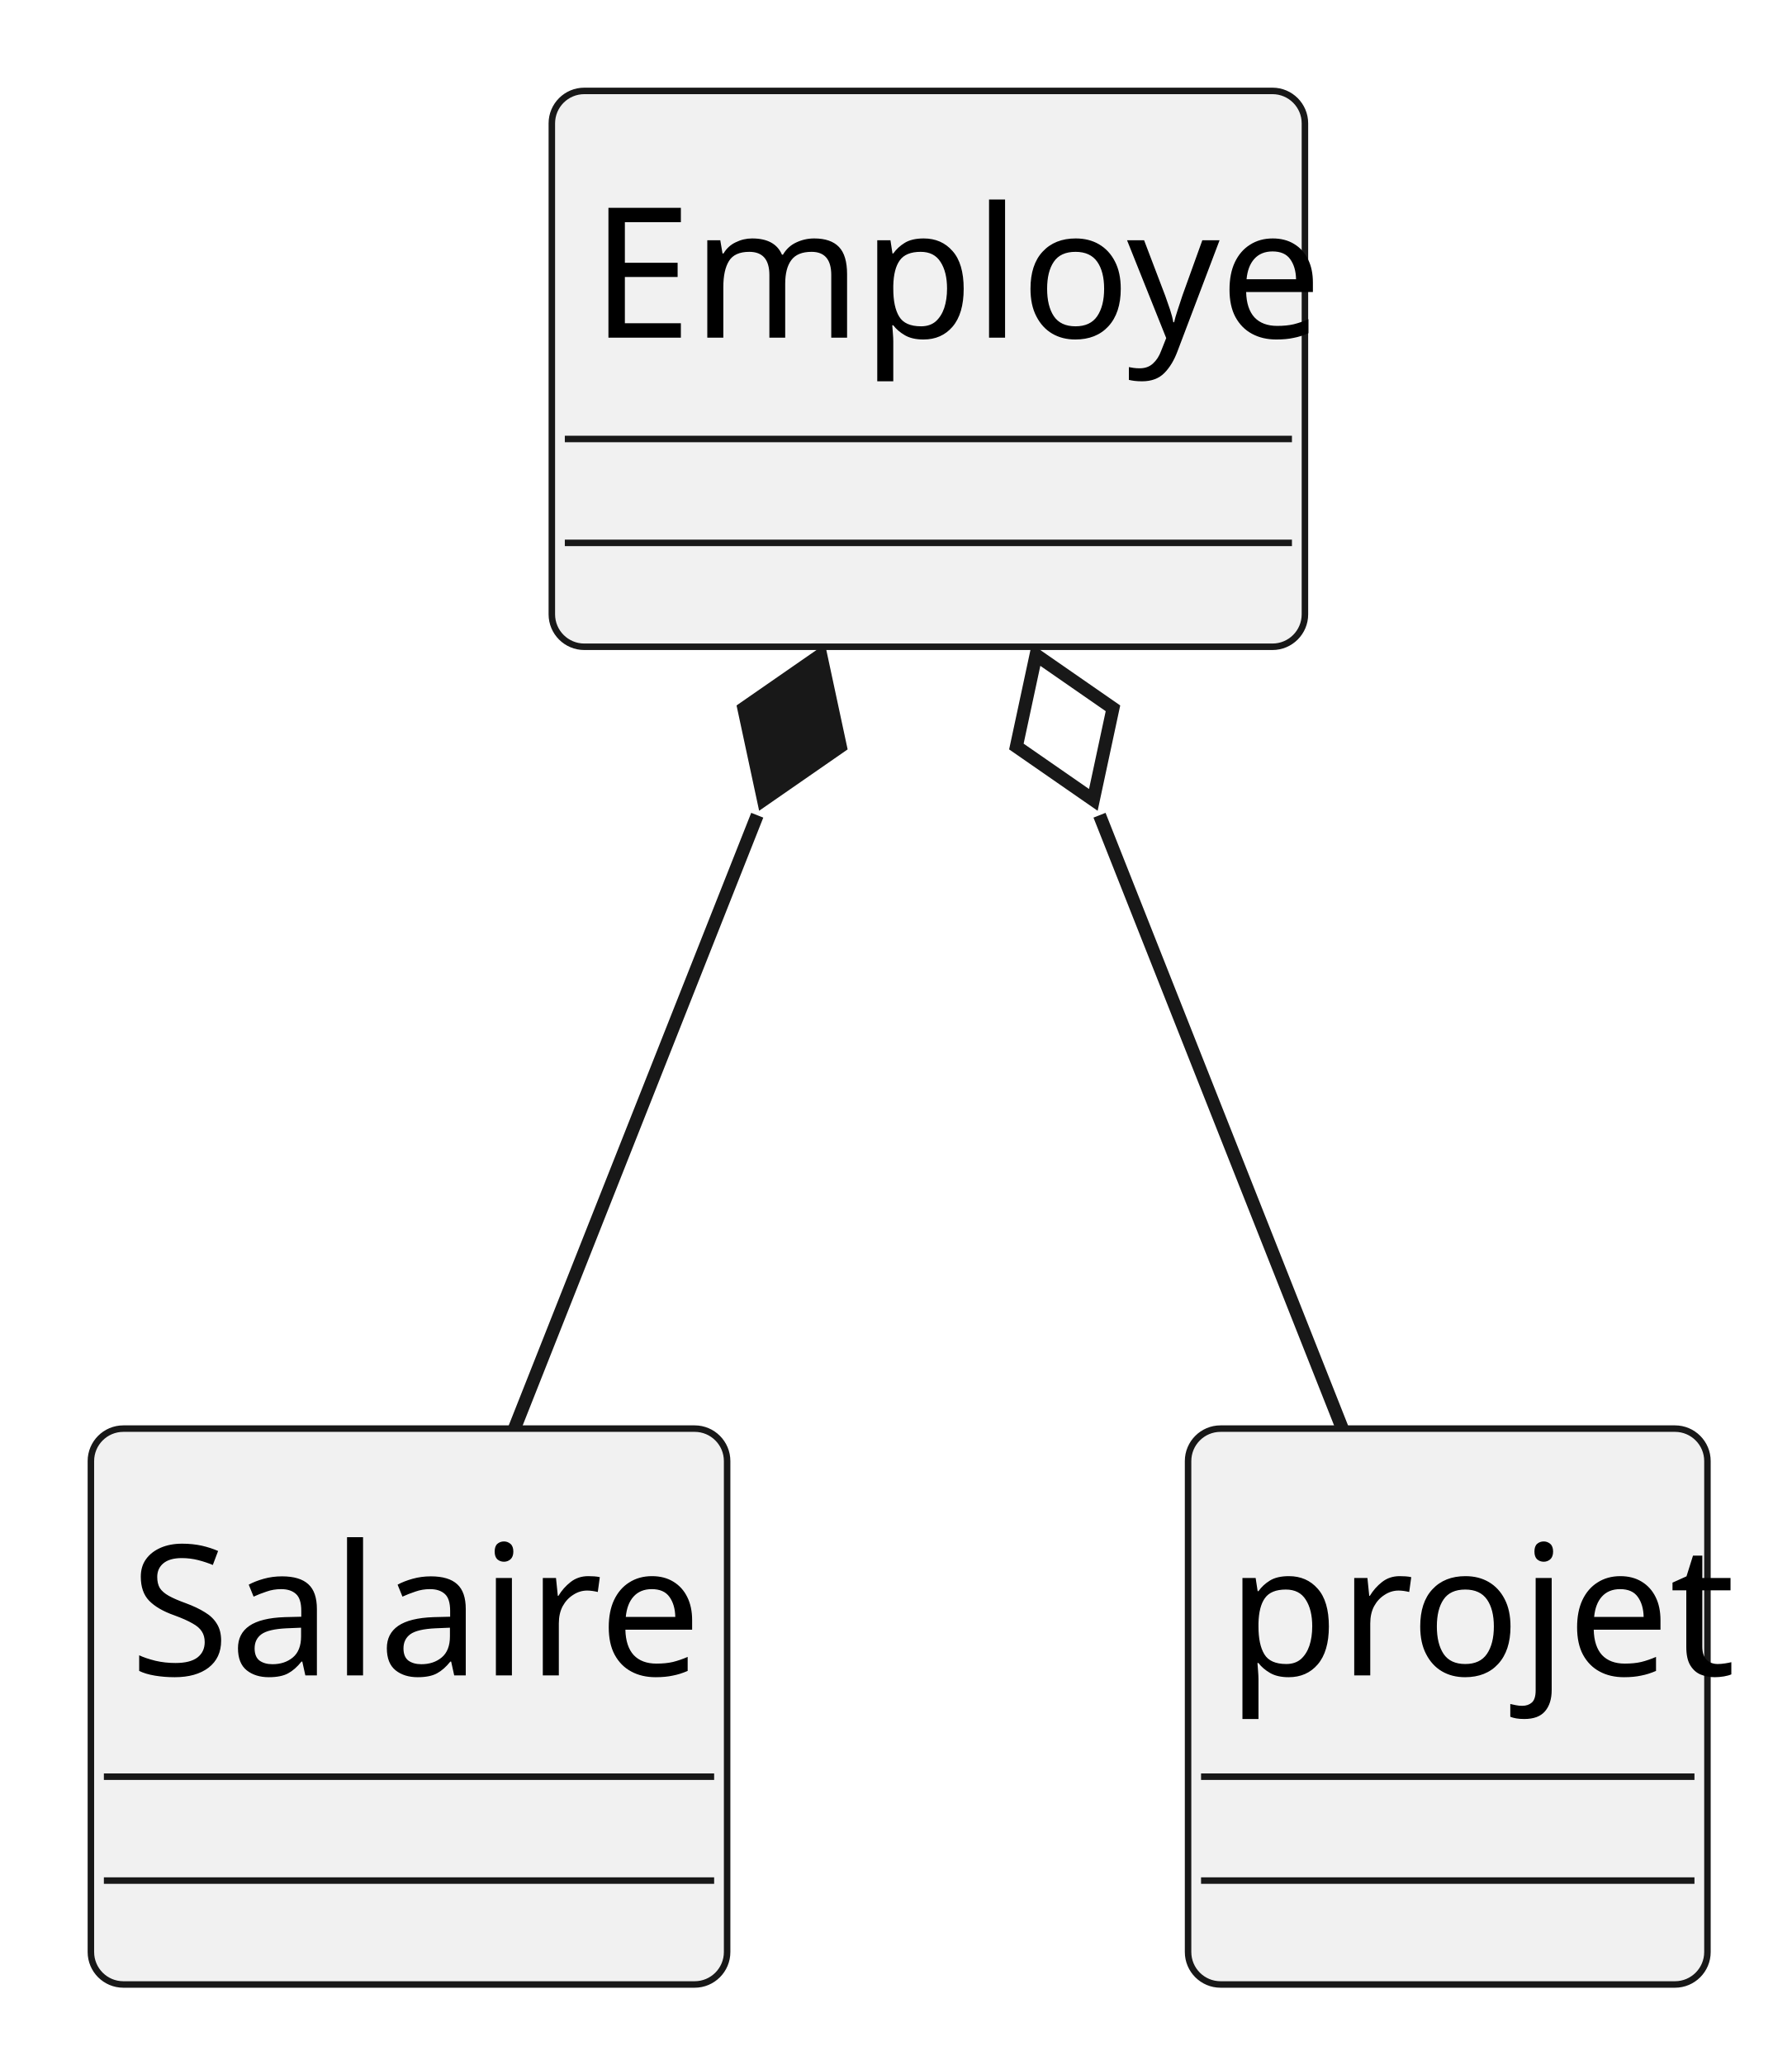
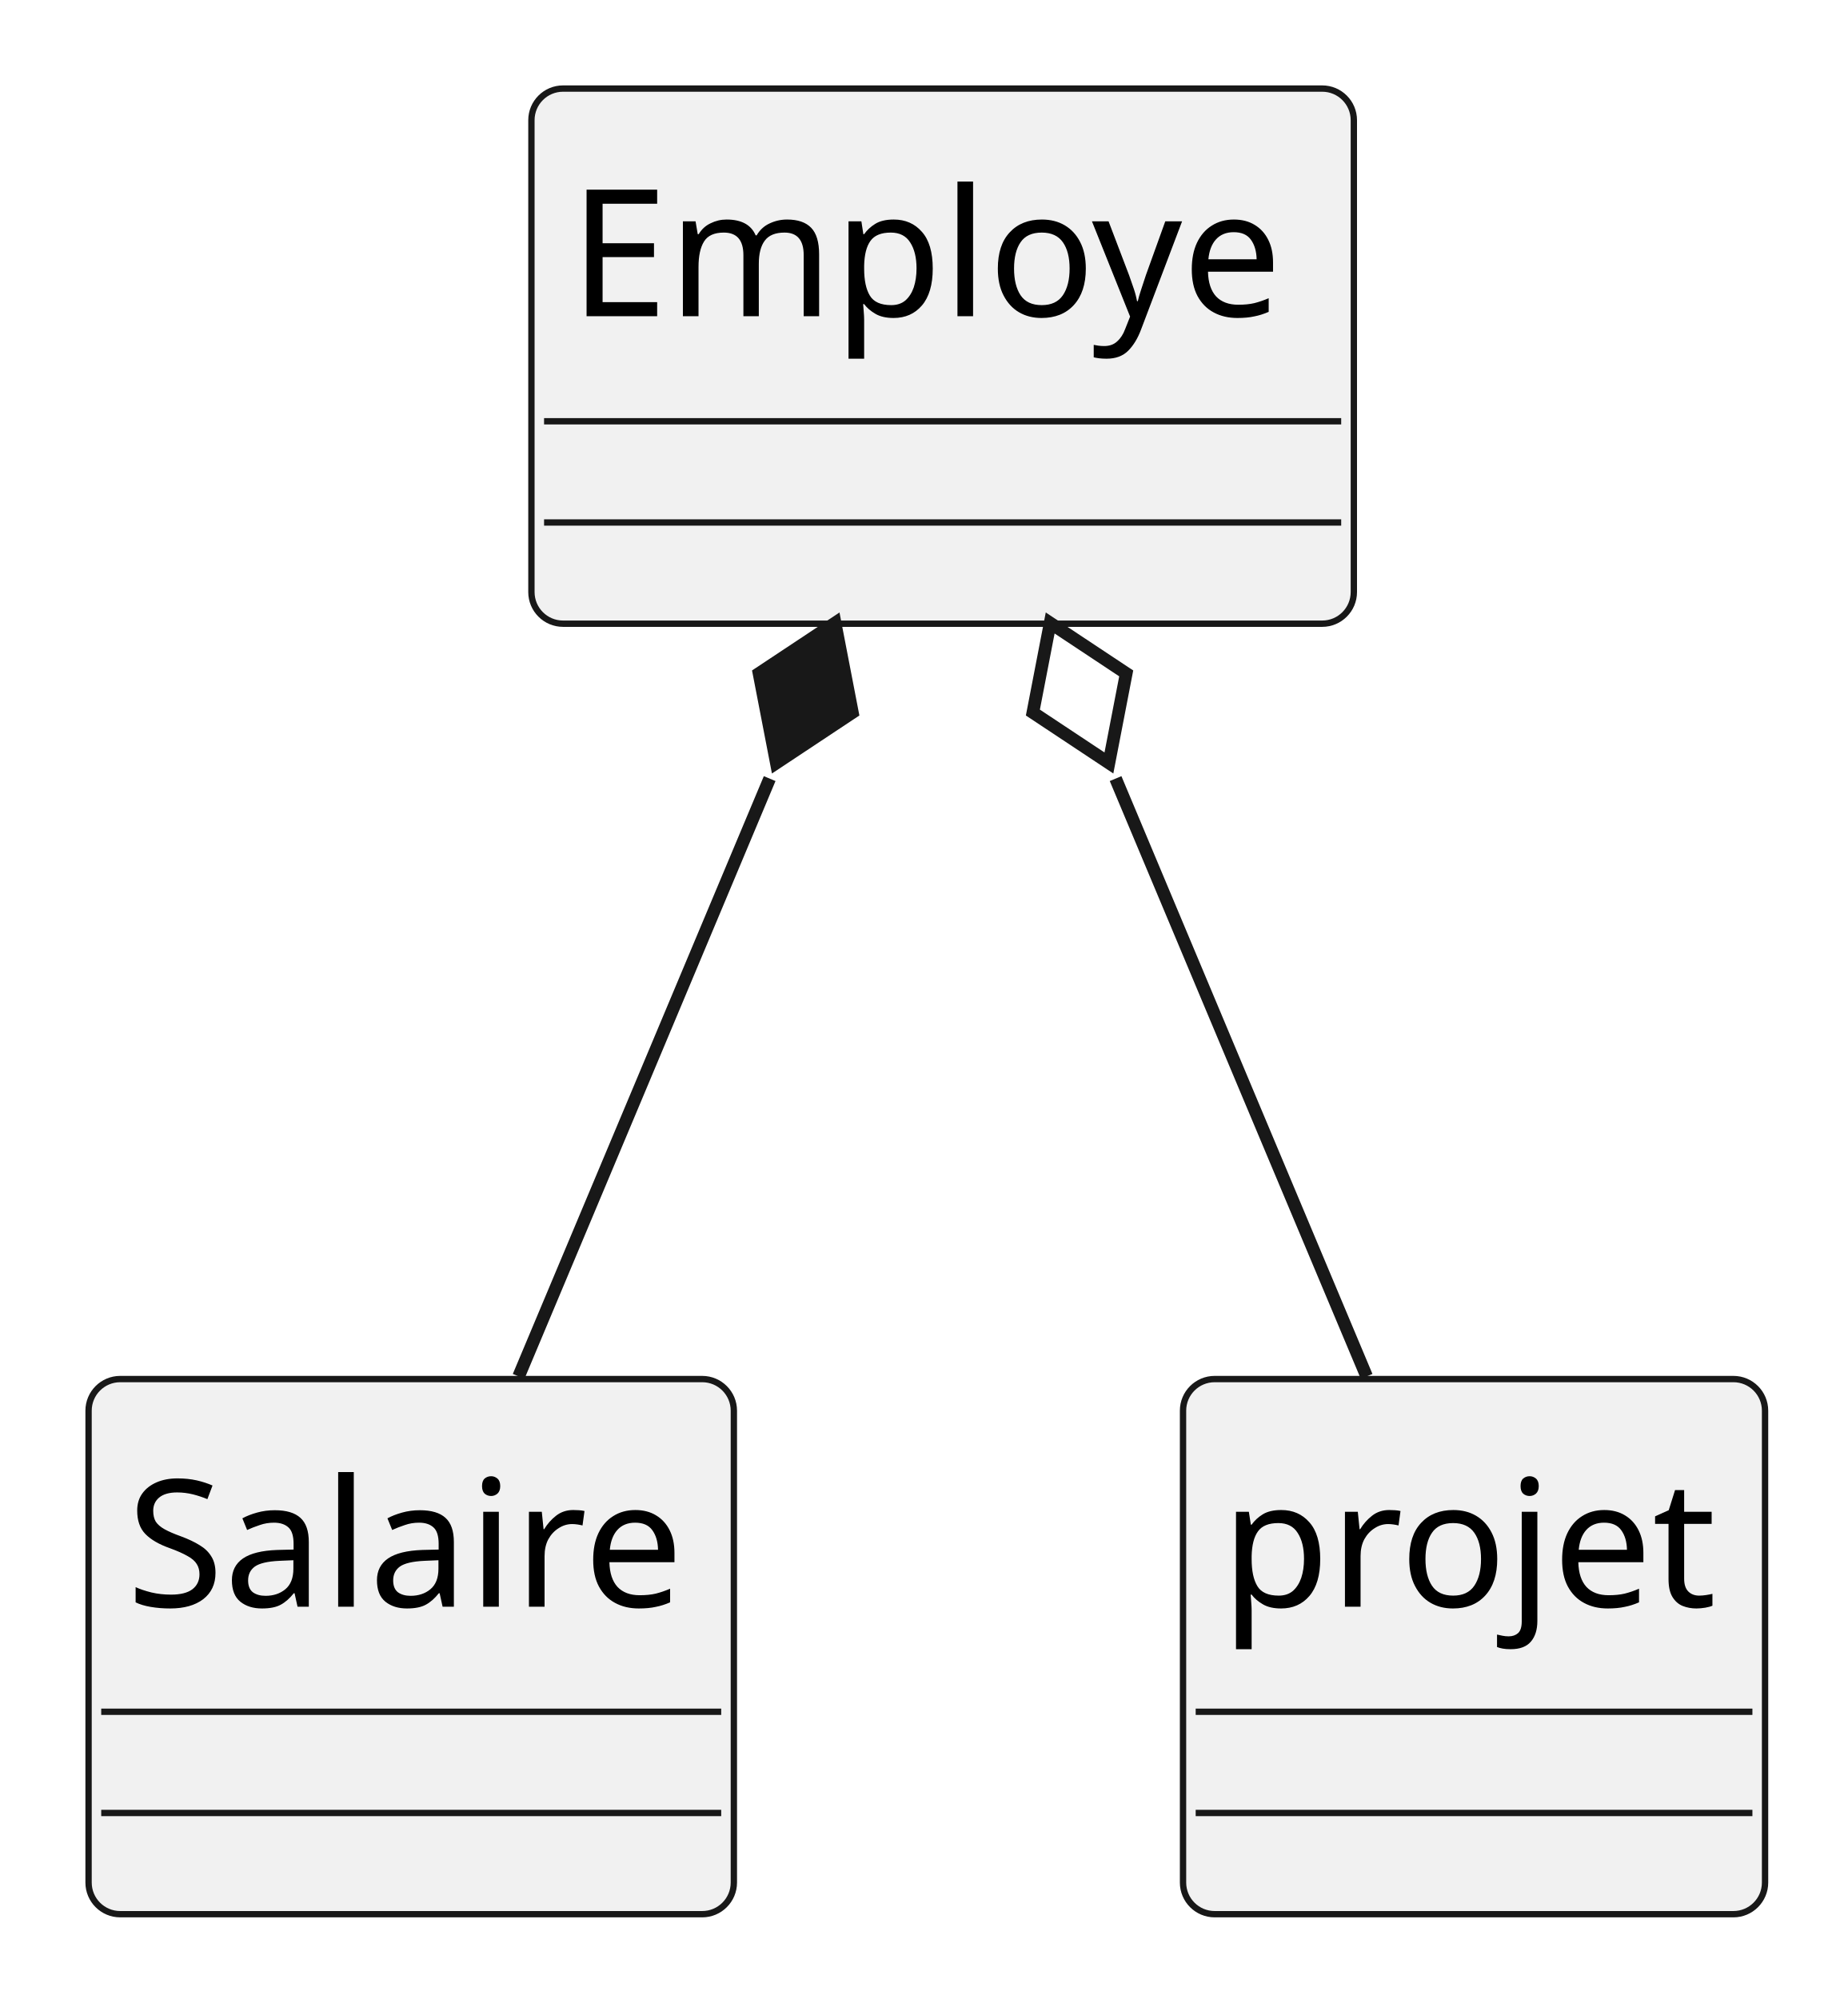
- <svg xmlns="http://www.w3.org/2000/svg" contentStyleType="text/css" height="159px" preserveAspectRatio="none" style="width:138px;height:159px;background:#FFFFFF;" version="1.1" viewBox="0 0 138 159" width="138px" zoomAndPan="magnify">
+ <svg xmlns="http://www.w3.org/2000/svg" contentStyleType="text/css" height="158px" preserveAspectRatio="none" style="width:146px;height:158px;background:#FFFFFF;" version="1.1" viewBox="0 0 146 158" width="146px" zoomAndPan="magnify">
  <defs />
  <g>
    <g id="elem_Employe">
-       <rect fill="#F1F1F1" height="42.8" id="Employe" rx="2.5" ry="2.5" style="stroke:#181818;stroke-width:0.5;" width="58" x="42.5" y="7" />
-       <text fill="#000000" font-family="sans-serif" font-size="14" lengthAdjust="spacing" textLength="52" x="45.5" y="26">Employe</text>
-       <line style="stroke:#181818;stroke-width:0.5;" x1="43.5" x2="99.5" y1="33.8" y2="33.8" />
-       <line style="stroke:#181818;stroke-width:0.5;" x1="43.5" x2="99.5" y1="41.8" y2="41.8" />
+       <rect fill="#F1F1F1" height="42.297" id="Employe" rx="2.5" ry="2.5" style="stroke:#181818;stroke-width:0.5;" width="65" x="42" y="7" />
+       <text fill="#000000" font-family="sans-serif" font-size="14" lengthAdjust="spacing" textLength="59" x="45" y="24.995">Employe</text>
+       <line style="stroke:#181818;stroke-width:0.5;" x1="43" x2="106" y1="33.297" y2="33.297" />
+       <line style="stroke:#181818;stroke-width:0.5;" x1="43" x2="106" y1="41.297" y2="41.297" />
    </g>
    <g id="elem_Salaire">
-       <rect fill="#F1F1F1" height="42.8" id="Salaire" rx="2.5" ry="2.5" style="stroke:#181818;stroke-width:0.5;" width="49" x="7" y="110" />
-       <text fill="#000000" font-family="sans-serif" font-size="14" lengthAdjust="spacing" textLength="43" x="10" y="129">Salaire</text>
-       <line style="stroke:#181818;stroke-width:0.5;" x1="8" x2="55" y1="136.8" y2="136.8" />
-       <line style="stroke:#181818;stroke-width:0.5;" x1="8" x2="55" y1="144.8" y2="144.8" />
+       <rect fill="#F1F1F1" height="42.297" id="Salaire" rx="2.5" ry="2.5" style="stroke:#181818;stroke-width:0.5;" width="51" x="7" y="109" />
+       <text fill="#000000" font-family="sans-serif" font-size="14" lengthAdjust="spacing" textLength="45" x="10" y="126.995">Salaire</text>
+       <line style="stroke:#181818;stroke-width:0.5;" x1="8" x2="57" y1="135.297" y2="135.297" />
+       <line style="stroke:#181818;stroke-width:0.5;" x1="8" x2="57" y1="143.297" y2="143.297" />
    </g>
    <g id="elem_projet">
-       <rect fill="#F1F1F1" height="42.8" id="projet" rx="2.5" ry="2.5" style="stroke:#181818;stroke-width:0.5;" width="40" x="91.5" y="110" />
-       <text fill="#000000" font-family="sans-serif" font-size="14" lengthAdjust="spacing" textLength="34" x="94.5" y="129">projet</text>
-       <line style="stroke:#181818;stroke-width:0.5;" x1="92.5" x2="130.5" y1="136.8" y2="136.8" />
-       <line style="stroke:#181818;stroke-width:0.5;" x1="92.5" x2="130.5" y1="144.8" y2="144.8" />
+       <rect fill="#F1F1F1" height="42.297" id="projet" rx="2.5" ry="2.5" style="stroke:#181818;stroke-width:0.5;" width="46" x="93.5" y="109" />
+       <text fill="#000000" font-family="sans-serif" font-size="14" lengthAdjust="spacing" textLength="40" x="96.5" y="126.995">projet</text>
+       <line style="stroke:#181818;stroke-width:0.5;" x1="94.5" x2="138.5" y1="135.297" y2="135.297" />
+       <line style="stroke:#181818;stroke-width:0.5;" x1="94.5" x2="138.5" y1="143.297" y2="143.297" />
    </g>
    <g id="link_Employe_Salaire">
-       <path codeLine="1" d="M58.32,62.77 C52.16,78.34 45.01,96.39 39.64,109.95 " fill="none" id="Employe-backto-Salaire" style="stroke:#181818;stroke-width:1.0;" />
-       <polygon fill="#181818" points="63.21,50.43,57.284,54.538,58.797,61.589,64.723,57.481,63.21,50.43" style="stroke:#181818;stroke-width:1.0;" />
+       <path codeLine="1" d="M60.83,61.54 C54.3,77.11 46.68,95.25 40.99,108.79 " fill="none" id="Employe-backto-Salaire" style="stroke:#181818;stroke-width:1.0;" />
+       <polygon fill="#181818" points="66,49.24,59.99,53.225,61.358,60.306,67.367,56.32,66,49.24" style="stroke:#181818;stroke-width:1.0;" />
    </g>
    <g id="link_Employe_projet">
-       <path codeLine="2" d="M84.68,62.77 C90.84,78.34 97.99,96.39 103.36,109.95 " fill="none" id="Employe-backto-projet" style="stroke:#181818;stroke-width:1.0;" />
-       <polygon fill="none" points="79.79,50.43,78.277,57.481,84.204,61.589,85.716,54.538,79.79,50.43" style="stroke:#181818;stroke-width:1.0;" />
+       <path codeLine="2" d="M88.17,61.54 C94.7,77.11 102.32,95.25 108.01,108.79 " fill="none" id="Employe-backto-projet" style="stroke:#181818;stroke-width:1.0;" />
+       <polygon fill="none" points="83,49.24,81.633,56.32,87.642,60.306,89.01,53.225,83,49.24" style="stroke:#181818;stroke-width:1.0;" />
    </g>
  </g>
</svg>
